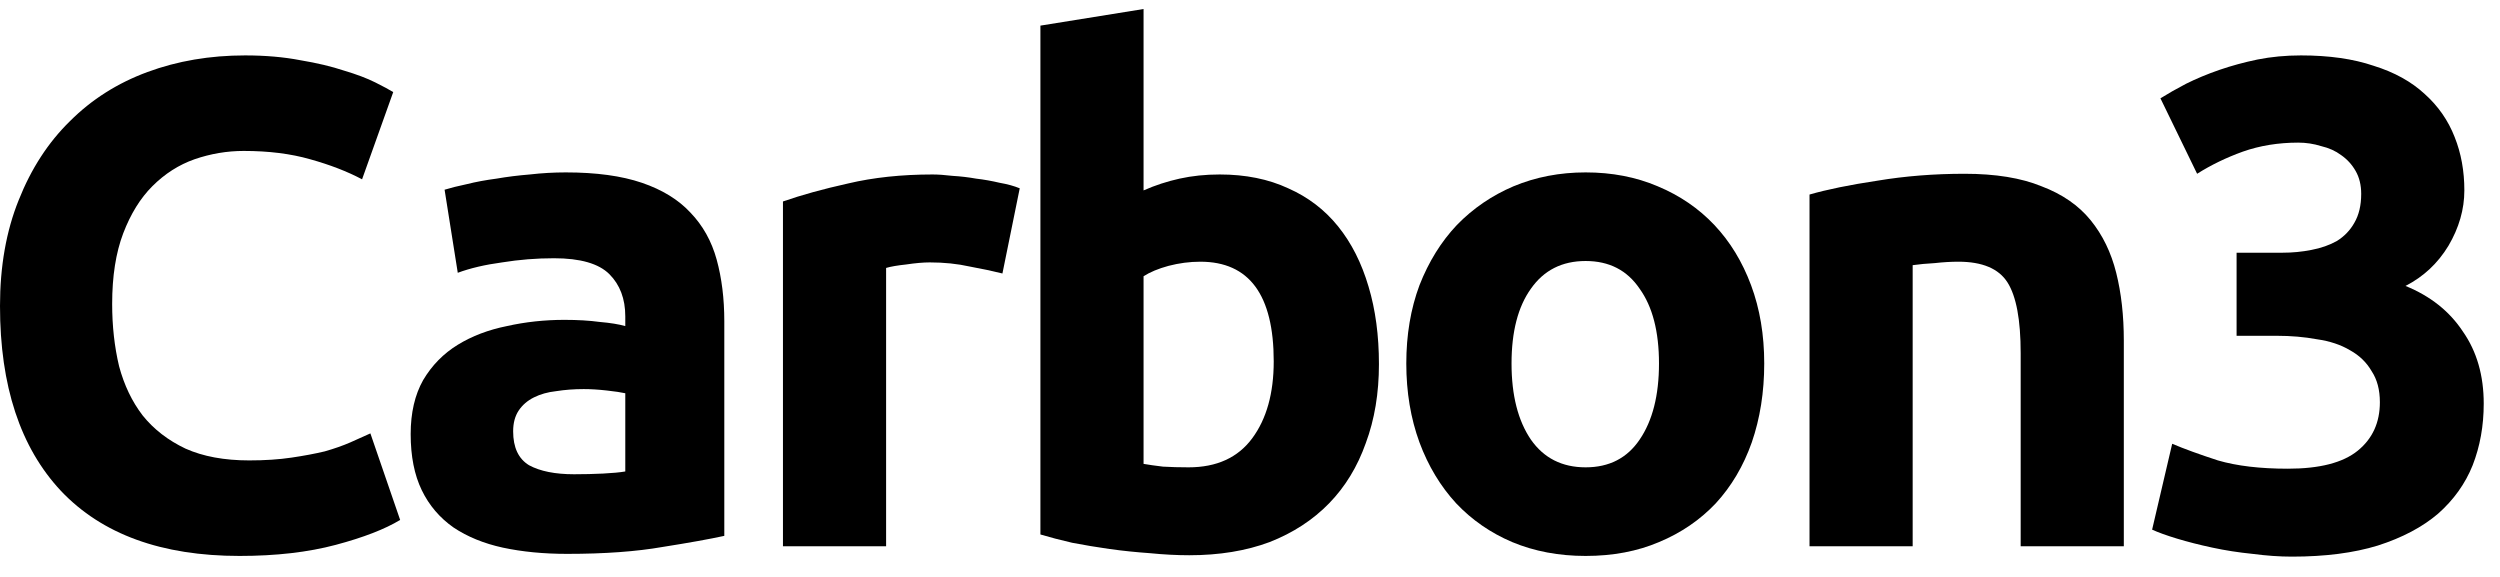
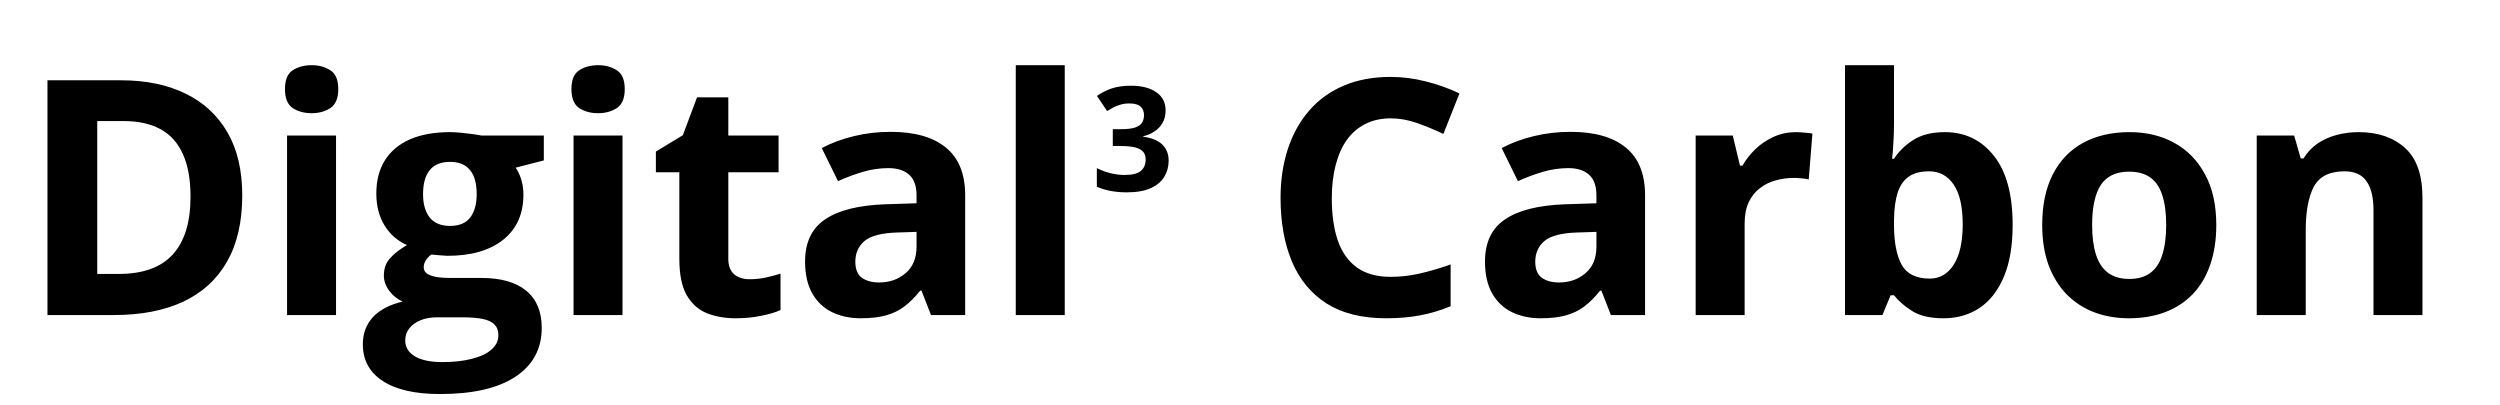
- <svg xmlns="http://www.w3.org/2000/svg" width="104" height="24" viewBox="0 0 104 24" fill="none">
-   <path d="M9.965 23.127C6.72 23.127 4.243 22.225 2.534 20.42C0.845 18.615 0 16.052 0 12.73C0 11.079 0.259 9.61 0.778 8.324C1.296 7.018 2.006 5.924 2.909 5.041C3.811 4.138 4.886 3.457 6.134 2.996C7.382 2.535 8.736 2.305 10.195 2.305C11.04 2.305 11.808 2.372 12.499 2.506C13.19 2.621 13.795 2.765 14.314 2.938C14.832 3.092 15.264 3.255 15.61 3.428C15.955 3.601 16.205 3.735 16.358 3.831L15.062 7.46C14.448 7.133 13.728 6.855 12.902 6.625C12.096 6.394 11.174 6.279 10.138 6.279C9.446 6.279 8.765 6.394 8.093 6.625C7.44 6.855 6.854 7.229 6.336 7.748C5.837 8.247 5.434 8.9 5.126 9.706C4.819 10.513 4.666 11.492 4.666 12.644C4.666 13.565 4.762 14.429 4.954 15.236C5.165 16.023 5.491 16.705 5.933 17.281C6.394 17.857 6.989 18.317 7.718 18.663C8.448 18.989 9.331 19.153 10.368 19.153C11.021 19.153 11.606 19.114 12.125 19.037C12.643 18.961 13.104 18.874 13.507 18.778C13.91 18.663 14.266 18.538 14.573 18.404C14.88 18.269 15.158 18.145 15.408 18.029L16.646 21.629C16.013 22.013 15.12 22.359 13.968 22.666C12.816 22.973 11.482 23.127 9.965 23.127Z" fill="black" />
-   <path d="M23.881 19.729C24.303 19.729 24.707 19.719 25.091 19.7C25.475 19.681 25.782 19.652 26.012 19.613V16.359C25.84 16.321 25.58 16.282 25.235 16.244C24.889 16.205 24.572 16.186 24.284 16.186C23.881 16.186 23.497 16.215 23.132 16.273C22.787 16.311 22.48 16.397 22.211 16.532C21.942 16.666 21.731 16.849 21.577 17.079C21.424 17.309 21.347 17.597 21.347 17.943C21.347 18.615 21.567 19.085 22.009 19.354C22.47 19.604 23.094 19.729 23.881 19.729ZM23.535 7.172C24.803 7.172 25.859 7.316 26.703 7.604C27.548 7.892 28.22 8.305 28.72 8.842C29.238 9.38 29.603 10.033 29.814 10.801C30.025 11.569 30.131 12.423 30.131 13.364V22.292C29.516 22.426 28.662 22.58 27.567 22.753C26.473 22.945 25.148 23.041 23.593 23.041C22.614 23.041 21.721 22.954 20.915 22.781C20.128 22.609 19.446 22.33 18.87 21.946C18.294 21.543 17.852 21.025 17.545 20.391C17.238 19.757 17.084 18.98 17.084 18.058C17.084 17.175 17.257 16.426 17.603 15.812C17.968 15.197 18.448 14.708 19.043 14.343C19.638 13.978 20.32 13.719 21.087 13.565C21.855 13.393 22.652 13.306 23.478 13.306C24.035 13.306 24.524 13.335 24.947 13.393C25.388 13.431 25.744 13.489 26.012 13.565V13.162C26.012 12.433 25.791 11.847 25.35 11.405C24.908 10.964 24.14 10.743 23.046 10.743C22.316 10.743 21.596 10.801 20.886 10.916C20.175 11.012 19.561 11.156 19.043 11.348L18.495 7.892C18.745 7.815 19.052 7.738 19.417 7.661C19.801 7.565 20.214 7.489 20.655 7.431C21.097 7.354 21.558 7.297 22.038 7.258C22.537 7.201 23.036 7.172 23.535 7.172Z" fill="black" />
-   <path d="M41.701 11.377C41.317 11.281 40.865 11.185 40.347 11.089C39.829 10.973 39.272 10.916 38.677 10.916C38.408 10.916 38.081 10.945 37.697 11.002C37.333 11.041 37.054 11.089 36.862 11.146V22.724H32.571V8.381C33.339 8.113 34.241 7.863 35.278 7.633C36.334 7.383 37.505 7.258 38.792 7.258C39.022 7.258 39.301 7.277 39.627 7.316C39.953 7.335 40.28 7.373 40.606 7.431C40.933 7.469 41.259 7.527 41.585 7.604C41.912 7.661 42.19 7.738 42.421 7.834L41.701 11.377Z" fill="black" />
-   <path d="M52.987 15.034C52.987 12.269 51.969 10.887 49.934 10.887C49.492 10.887 49.051 10.945 48.609 11.06C48.187 11.175 47.841 11.319 47.572 11.492V19.297C47.783 19.335 48.052 19.373 48.379 19.412C48.705 19.431 49.06 19.441 49.444 19.441C50.615 19.441 51.499 19.037 52.094 18.231C52.689 17.425 52.987 16.359 52.987 15.034ZM57.364 15.149C57.364 16.359 57.182 17.453 56.817 18.433C56.471 19.412 55.963 20.247 55.291 20.938C54.619 21.629 53.793 22.167 52.814 22.551C51.835 22.916 50.721 23.098 49.473 23.098C48.955 23.098 48.407 23.069 47.831 23.012C47.275 22.973 46.718 22.916 46.161 22.839C45.623 22.762 45.105 22.676 44.606 22.58C44.107 22.465 43.665 22.349 43.281 22.234V1.066L47.572 0.375V7.921C48.052 7.709 48.551 7.546 49.07 7.431C49.588 7.316 50.145 7.258 50.74 7.258C51.815 7.258 52.766 7.45 53.591 7.834C54.417 8.199 55.108 8.727 55.665 9.418C56.222 10.109 56.644 10.945 56.932 11.924C57.22 12.884 57.364 13.959 57.364 15.149Z" fill="black" />
-   <path d="M73.392 15.121C73.392 16.311 73.219 17.405 72.874 18.404C72.528 19.383 72.029 20.228 71.376 20.938C70.723 21.629 69.936 22.167 69.014 22.551C68.112 22.935 67.094 23.127 65.962 23.127C64.848 23.127 63.83 22.935 62.909 22.551C62.006 22.167 61.229 21.629 60.576 20.938C59.923 20.228 59.414 19.383 59.05 18.404C58.685 17.405 58.502 16.311 58.502 15.121C58.502 13.93 58.685 12.845 59.05 11.866C59.434 10.887 59.952 10.052 60.605 9.361C61.277 8.669 62.064 8.132 62.966 7.748C63.888 7.364 64.886 7.172 65.962 7.172C67.056 7.172 68.054 7.364 68.957 7.748C69.878 8.132 70.665 8.669 71.318 9.361C71.971 10.052 72.48 10.887 72.845 11.866C73.21 12.845 73.392 13.93 73.392 15.121ZM69.014 15.121C69.014 13.796 68.746 12.759 68.208 12.01C67.689 11.242 66.941 10.858 65.962 10.858C64.982 10.858 64.224 11.242 63.686 12.01C63.149 12.759 62.88 13.796 62.88 15.121C62.88 16.445 63.149 17.501 63.686 18.289C64.224 19.057 64.982 19.441 65.962 19.441C66.941 19.441 67.689 19.057 68.208 18.289C68.746 17.501 69.014 16.445 69.014 15.121Z" fill="black" />
-   <path d="M75.276 8.093C76.006 7.882 76.946 7.69 78.098 7.517C79.25 7.325 80.46 7.229 81.727 7.229C83.014 7.229 84.079 7.402 84.924 7.748C85.788 8.074 86.47 8.545 86.969 9.159C87.468 9.773 87.823 10.503 88.034 11.348C88.246 12.193 88.351 13.133 88.351 14.17V22.724H84.06V14.689C84.06 13.306 83.878 12.327 83.513 11.751C83.148 11.175 82.466 10.887 81.468 10.887C81.161 10.887 80.834 10.906 80.489 10.945C80.143 10.964 79.836 10.993 79.567 11.031V22.724H75.276V8.093Z" fill="black" />
-   <path d="M95.346 23.156C94.827 23.156 94.28 23.117 93.704 23.041C93.128 22.983 92.571 22.897 92.034 22.781C91.496 22.666 91.007 22.541 90.565 22.407C90.123 22.273 89.778 22.148 89.528 22.033L90.363 18.461C90.863 18.673 91.496 18.903 92.264 19.153C93.051 19.383 94.021 19.498 95.173 19.498C96.498 19.498 97.467 19.249 98.082 18.749C98.696 18.25 99.003 17.578 99.003 16.733C99.003 16.215 98.888 15.783 98.658 15.437C98.447 15.073 98.149 14.785 97.765 14.573C97.381 14.343 96.92 14.189 96.383 14.113C95.864 14.017 95.307 13.969 94.712 13.969H93.042V10.513H94.943C95.365 10.513 95.768 10.474 96.152 10.397C96.555 10.321 96.911 10.196 97.218 10.023C97.525 9.831 97.765 9.581 97.938 9.274C98.13 8.948 98.226 8.545 98.226 8.065C98.226 7.7 98.149 7.383 97.995 7.114C97.842 6.845 97.64 6.625 97.391 6.452C97.16 6.279 96.882 6.154 96.555 6.077C96.248 5.981 95.931 5.933 95.605 5.933C94.779 5.933 94.011 6.058 93.301 6.308C92.61 6.557 91.976 6.865 91.4 7.229L89.874 4.09C90.181 3.898 90.536 3.697 90.939 3.485C91.362 3.274 91.823 3.082 92.322 2.909C92.821 2.737 93.349 2.593 93.906 2.477C94.482 2.362 95.087 2.305 95.72 2.305C96.891 2.305 97.899 2.449 98.744 2.737C99.608 3.005 100.319 3.399 100.875 3.917C101.432 4.417 101.845 5.012 102.114 5.703C102.383 6.375 102.517 7.114 102.517 7.921C102.517 8.708 102.296 9.476 101.855 10.225C101.413 10.954 100.818 11.511 100.069 11.895C101.106 12.317 101.903 12.951 102.459 13.796C103.035 14.621 103.323 15.62 103.323 16.791C103.323 17.713 103.17 18.567 102.863 19.354C102.555 20.122 102.075 20.794 101.423 21.37C100.77 21.927 99.935 22.369 98.917 22.695C97.919 23.002 96.728 23.156 95.346 23.156Z" fill="black" />
+ <svg xmlns="http://www.w3.org/2000/svg" viewBox="0 0 68 11" fill="none">
+   <path d="M6.589 5.315C6.589 6.035 6.451 6.636 6.174 7.119C5.9 7.6 5.503 7.962 4.982 8.207C4.46 8.449 3.833 8.569 3.099 8.569H1.291V2.184H3.296C3.965 2.184 4.546 2.303 5.038 2.542C5.53 2.778 5.912 3.129 6.183 3.594C6.454 4.057 6.589 4.631 6.589 5.315ZM5.182 5.35C5.182 4.879 5.113 4.491 4.973 4.188C4.836 3.883 4.632 3.657 4.361 3.511C4.093 3.366 3.761 3.293 3.365 3.293H2.645V7.451H3.226C3.887 7.451 4.377 7.275 4.698 6.923C5.021 6.57 5.182 6.046 5.182 5.35ZM9.14 3.686V8.569H7.808V3.686H9.14ZM8.476 1.773C8.674 1.773 8.844 1.82 8.987 1.913C9.13 2.003 9.201 2.173 9.201 2.424C9.201 2.671 9.13 2.843 8.987 2.939C8.844 3.032 8.674 3.079 8.476 3.079C8.275 3.079 8.103 3.032 7.96 2.939C7.821 2.843 7.751 2.671 7.751 2.424C7.751 2.173 7.821 2.003 7.96 1.913C8.103 1.82 8.275 1.773 8.476 1.773ZM11.97 10.718C11.289 10.718 10.768 10.599 10.406 10.36C10.048 10.124 9.869 9.792 9.869 9.364C9.869 9.07 9.961 8.824 10.144 8.626C10.328 8.428 10.597 8.287 10.952 8.203C10.816 8.144 10.696 8.05 10.594 7.919C10.492 7.785 10.441 7.643 10.441 7.495C10.441 7.309 10.495 7.154 10.603 7.032C10.711 6.907 10.867 6.784 11.07 6.665C10.814 6.554 10.61 6.377 10.459 6.132C10.31 5.888 10.236 5.599 10.236 5.267C10.236 4.912 10.313 4.611 10.468 4.363C10.625 4.113 10.852 3.922 11.149 3.791C11.449 3.66 11.813 3.594 12.241 3.594C12.331 3.594 12.436 3.6 12.555 3.612C12.675 3.624 12.784 3.637 12.883 3.651C12.985 3.666 13.053 3.677 13.088 3.686H14.792V4.363L14.027 4.56C14.097 4.667 14.15 4.783 14.185 4.905C14.22 5.027 14.237 5.157 14.237 5.294C14.237 5.818 14.054 6.227 13.687 6.521C13.323 6.812 12.816 6.958 12.167 6.958C12.012 6.949 11.867 6.937 11.73 6.923C11.663 6.975 11.612 7.03 11.577 7.089C11.542 7.147 11.525 7.208 11.525 7.272C11.525 7.336 11.551 7.39 11.603 7.434C11.659 7.475 11.74 7.507 11.848 7.53C11.959 7.55 12.095 7.56 12.258 7.56H13.088C13.624 7.56 14.032 7.675 14.311 7.906C14.594 8.136 14.735 8.473 14.735 8.919C14.735 9.49 14.496 9.932 14.019 10.247C13.544 10.561 12.861 10.718 11.97 10.718ZM12.027 9.849C12.344 9.849 12.617 9.819 12.844 9.757C13.074 9.699 13.25 9.615 13.372 9.504C13.495 9.396 13.556 9.267 13.556 9.115C13.556 8.993 13.519 8.896 13.446 8.823C13.377 8.753 13.269 8.703 13.123 8.674C12.98 8.645 12.797 8.631 12.573 8.631H11.883C11.72 8.631 11.573 8.657 11.442 8.709C11.313 8.762 11.212 8.834 11.136 8.928C11.06 9.024 11.022 9.134 11.022 9.26C11.022 9.443 11.11 9.587 11.284 9.692C11.462 9.797 11.71 9.849 12.027 9.849ZM12.241 6.145C12.491 6.145 12.675 6.068 12.791 5.914C12.908 5.759 12.966 5.55 12.966 5.285C12.966 4.991 12.905 4.771 12.783 4.625C12.663 4.477 12.483 4.403 12.241 4.403C11.996 4.403 11.813 4.477 11.691 4.625C11.568 4.771 11.507 4.991 11.507 5.285C11.507 5.55 11.567 5.759 11.686 5.914C11.809 6.068 11.993 6.145 12.241 6.145ZM16.932 3.686V8.569H15.6V3.686H16.932ZM16.268 1.773C16.466 1.773 16.636 1.82 16.779 1.913C16.922 2.003 16.993 2.173 16.993 2.424C16.993 2.671 16.922 2.843 16.779 2.939C16.636 3.032 16.466 3.079 16.268 3.079C16.067 3.079 15.895 3.032 15.753 2.939C15.613 2.843 15.543 2.671 15.543 2.424C15.543 2.173 15.613 2.003 15.753 1.913C15.895 1.82 16.067 1.773 16.268 1.773ZM20.391 7.595C20.537 7.595 20.678 7.581 20.815 7.552C20.955 7.523 21.093 7.486 21.23 7.443V8.434C21.087 8.498 20.91 8.55 20.697 8.591C20.487 8.635 20.257 8.657 20.007 8.657C19.716 8.657 19.454 8.61 19.221 8.517C18.991 8.421 18.809 8.256 18.675 8.023C18.544 7.788 18.478 7.46 18.478 7.041V4.686H17.84V4.123L18.574 3.677L18.959 2.647H19.81V3.686H21.177V4.686H19.81V7.041C19.81 7.227 19.863 7.367 19.968 7.46C20.075 7.55 20.217 7.595 20.391 7.595ZM24.222 3.586C24.877 3.586 25.379 3.728 25.729 4.014C26.078 4.299 26.253 4.733 26.253 5.315V8.569H25.323L25.065 7.906H25.03C24.89 8.08 24.747 8.223 24.602 8.334C24.456 8.444 24.289 8.526 24.1 8.578C23.91 8.631 23.68 8.657 23.41 8.657C23.121 8.657 22.862 8.601 22.632 8.491C22.405 8.38 22.226 8.211 22.095 7.984C21.964 7.754 21.898 7.463 21.898 7.111C21.898 6.592 22.08 6.211 22.444 5.966C22.808 5.719 23.354 5.582 24.082 5.556L24.93 5.529V5.315C24.93 5.059 24.863 4.871 24.729 4.752C24.595 4.633 24.408 4.573 24.169 4.573C23.934 4.573 23.702 4.606 23.475 4.673C23.248 4.74 23.021 4.825 22.794 4.927L22.352 4.027C22.612 3.89 22.901 3.782 23.222 3.704C23.545 3.625 23.878 3.586 24.222 3.586ZM24.93 6.307L24.414 6.324C23.983 6.336 23.683 6.413 23.514 6.556C23.348 6.699 23.265 6.886 23.265 7.119C23.265 7.323 23.325 7.469 23.444 7.556C23.564 7.641 23.72 7.683 23.912 7.683C24.197 7.683 24.437 7.598 24.633 7.429C24.831 7.261 24.93 7.02 24.93 6.709V6.307ZM28.961 8.569H27.629V1.773H28.961V8.569ZM37.828 3.219C37.569 3.219 37.339 3.27 37.138 3.372C36.94 3.471 36.772 3.615 36.635 3.804C36.501 3.993 36.399 4.222 36.33 4.49C36.26 4.758 36.225 5.059 36.225 5.394C36.225 5.845 36.28 6.231 36.391 6.551C36.504 6.869 36.679 7.112 36.915 7.281C37.151 7.447 37.455 7.53 37.828 7.53C38.087 7.53 38.346 7.501 38.605 7.443C38.867 7.384 39.151 7.301 39.457 7.194V8.329C39.175 8.446 38.896 8.529 38.623 8.578C38.349 8.631 38.042 8.657 37.701 8.657C37.043 8.657 36.501 8.521 36.076 8.251C35.654 7.977 35.341 7.595 35.137 7.106C34.933 6.614 34.831 6.04 34.831 5.385C34.831 4.902 34.897 4.459 35.028 4.057C35.159 3.656 35.351 3.308 35.605 3.014C35.858 2.719 36.171 2.492 36.544 2.332C36.916 2.172 37.344 2.092 37.828 2.092C38.145 2.092 38.462 2.133 38.78 2.214C39.1 2.293 39.406 2.402 39.697 2.542L39.26 3.643C39.022 3.529 38.781 3.43 38.54 3.345C38.298 3.261 38.061 3.219 37.828 3.219ZM42.715 3.586C43.37 3.586 43.873 3.728 44.222 4.014C44.572 4.299 44.746 4.733 44.746 5.315V8.569H43.816L43.558 7.906H43.523C43.384 8.08 43.241 8.223 43.095 8.334C42.95 8.444 42.782 8.526 42.593 8.578C42.404 8.631 42.174 8.657 41.903 8.657C41.615 8.657 41.355 8.601 41.125 8.491C40.898 8.38 40.719 8.211 40.588 7.984C40.457 7.754 40.392 7.463 40.392 7.111C40.392 6.592 40.574 6.211 40.938 5.966C41.302 5.719 41.848 5.582 42.576 5.556L43.423 5.529V5.315C43.423 5.059 43.356 4.871 43.222 4.752C43.088 4.633 42.902 4.573 42.663 4.573C42.427 4.573 42.196 4.606 41.968 4.673C41.741 4.74 41.514 4.825 41.287 4.927L40.846 4.027C41.105 3.89 41.395 3.782 41.715 3.704C42.038 3.625 42.372 3.586 42.715 3.586ZM43.423 6.307L42.907 6.324C42.477 6.336 42.177 6.413 42.008 6.556C41.842 6.699 41.759 6.886 41.759 7.119C41.759 7.323 41.819 7.469 41.938 7.556C42.057 7.641 42.213 7.683 42.405 7.683C42.691 7.683 42.931 7.598 43.126 7.429C43.324 7.261 43.423 7.02 43.423 6.709V6.307ZM48.848 3.594C48.915 3.594 48.992 3.599 49.079 3.608C49.169 3.613 49.242 3.622 49.298 3.634L49.197 4.883C49.154 4.868 49.091 4.858 49.009 4.852C48.931 4.844 48.862 4.839 48.804 4.839C48.632 4.839 48.465 4.861 48.302 4.905C48.142 4.948 47.998 5.02 47.869 5.119C47.741 5.215 47.639 5.343 47.564 5.503C47.491 5.66 47.454 5.854 47.454 6.084V8.569H46.122V3.686H47.131L47.328 4.507H47.393C47.489 4.341 47.609 4.19 47.751 4.053C47.897 3.913 48.062 3.803 48.245 3.721C48.431 3.637 48.632 3.594 48.848 3.594ZM51.517 1.773V3.354C51.517 3.538 51.511 3.72 51.499 3.9C51.49 4.081 51.479 4.221 51.464 4.32H51.517C51.645 4.119 51.819 3.948 52.041 3.808C52.262 3.666 52.549 3.594 52.901 3.594C53.449 3.594 53.893 3.808 54.233 4.237C54.574 4.665 54.744 5.292 54.744 6.119C54.744 6.675 54.666 7.143 54.508 7.521C54.351 7.897 54.131 8.181 53.849 8.373C53.566 8.562 53.239 8.657 52.866 8.657C52.508 8.657 52.226 8.593 52.019 8.465C51.812 8.336 51.645 8.192 51.517 8.032H51.425L51.202 8.569H50.184V1.773H51.517ZM52.473 4.66C52.24 4.66 52.055 4.708 51.918 4.804C51.782 4.9 51.681 5.045 51.617 5.237C51.556 5.429 51.522 5.672 51.517 5.966V6.11C51.517 6.585 51.586 6.949 51.726 7.202C51.866 7.453 52.121 7.578 52.49 7.578C52.764 7.578 52.981 7.451 53.141 7.198C53.304 6.945 53.386 6.579 53.386 6.102C53.386 5.624 53.304 5.264 53.141 5.023C52.978 4.781 52.755 4.66 52.473 4.66ZM60.283 6.119C60.283 6.527 60.227 6.888 60.117 7.202C60.009 7.517 59.85 7.783 59.641 8.002C59.434 8.217 59.184 8.38 58.889 8.491C58.598 8.601 58.269 8.657 57.902 8.657C57.559 8.657 57.243 8.601 56.955 8.491C56.669 8.38 56.42 8.217 56.208 8.002C55.998 7.783 55.835 7.517 55.718 7.202C55.605 6.888 55.548 6.527 55.548 6.119C55.548 5.577 55.644 5.119 55.836 4.743C56.029 4.368 56.302 4.082 56.657 3.887C57.013 3.692 57.436 3.594 57.928 3.594C58.386 3.594 58.79 3.692 59.143 3.887C59.498 4.082 59.776 4.368 59.977 4.743C60.181 5.119 60.283 5.577 60.283 6.119ZM56.906 6.119C56.906 6.439 56.941 6.709 57.011 6.927C57.081 7.146 57.19 7.31 57.339 7.421C57.487 7.531 57.681 7.587 57.92 7.587C58.156 7.587 58.346 7.531 58.492 7.421C58.641 7.31 58.748 7.146 58.815 6.927C58.885 6.709 58.92 6.439 58.92 6.119C58.92 5.796 58.885 5.528 58.815 5.315C58.748 5.1 58.641 4.938 58.492 4.831C58.343 4.723 58.15 4.669 57.911 4.669C57.559 4.669 57.302 4.79 57.142 5.031C56.985 5.273 56.906 5.636 56.906 6.119ZM64.157 3.594C64.678 3.594 65.098 3.737 65.415 4.023C65.732 4.305 65.891 4.759 65.891 5.385V8.569H64.559V5.717C64.559 5.368 64.495 5.104 64.367 4.927C64.242 4.749 64.043 4.66 63.773 4.66C63.365 4.66 63.087 4.799 62.938 5.075C62.79 5.352 62.716 5.751 62.716 6.272V8.569H61.383V3.686H62.401L62.58 4.311H62.654C62.759 4.142 62.889 4.005 63.043 3.9C63.2 3.795 63.374 3.718 63.563 3.669C63.755 3.619 63.953 3.594 64.157 3.594Z" fill="black" />
+   <path d="M31.704 3.003C31.704 3.133 31.677 3.246 31.623 3.341C31.569 3.436 31.495 3.514 31.403 3.574C31.311 3.635 31.209 3.679 31.094 3.707V3.719C31.32 3.747 31.492 3.817 31.609 3.927C31.728 4.038 31.787 4.186 31.787 4.371C31.787 4.536 31.746 4.683 31.665 4.813C31.585 4.943 31.462 5.046 31.295 5.12C31.127 5.195 30.912 5.232 30.648 5.232C30.492 5.232 30.347 5.219 30.212 5.194C30.078 5.169 29.952 5.131 29.834 5.08V4.572C29.955 4.634 30.081 4.681 30.214 4.713C30.346 4.744 30.47 4.759 30.584 4.759C30.798 4.759 30.947 4.723 31.032 4.649C31.118 4.575 31.162 4.47 31.162 4.337C31.162 4.258 31.142 4.192 31.102 4.138C31.062 4.084 30.992 4.043 30.893 4.014C30.795 3.986 30.658 3.972 30.482 3.972H30.268V3.514H30.486C30.66 3.514 30.792 3.498 30.882 3.466C30.973 3.433 31.035 3.388 31.067 3.331C31.1 3.273 31.117 3.208 31.117 3.134C31.117 3.034 31.086 2.955 31.024 2.899C30.963 2.842 30.86 2.814 30.716 2.814C30.626 2.814 30.543 2.825 30.469 2.849C30.395 2.87 30.329 2.897 30.27 2.93C30.211 2.961 30.159 2.991 30.113 3.02L29.837 2.609C29.948 2.53 30.078 2.463 30.225 2.41C30.375 2.358 30.552 2.331 30.758 2.331C31.049 2.331 31.279 2.39 31.449 2.507C31.619 2.624 31.704 2.789 31.704 3.003Z" fill="black" />
</svg>
